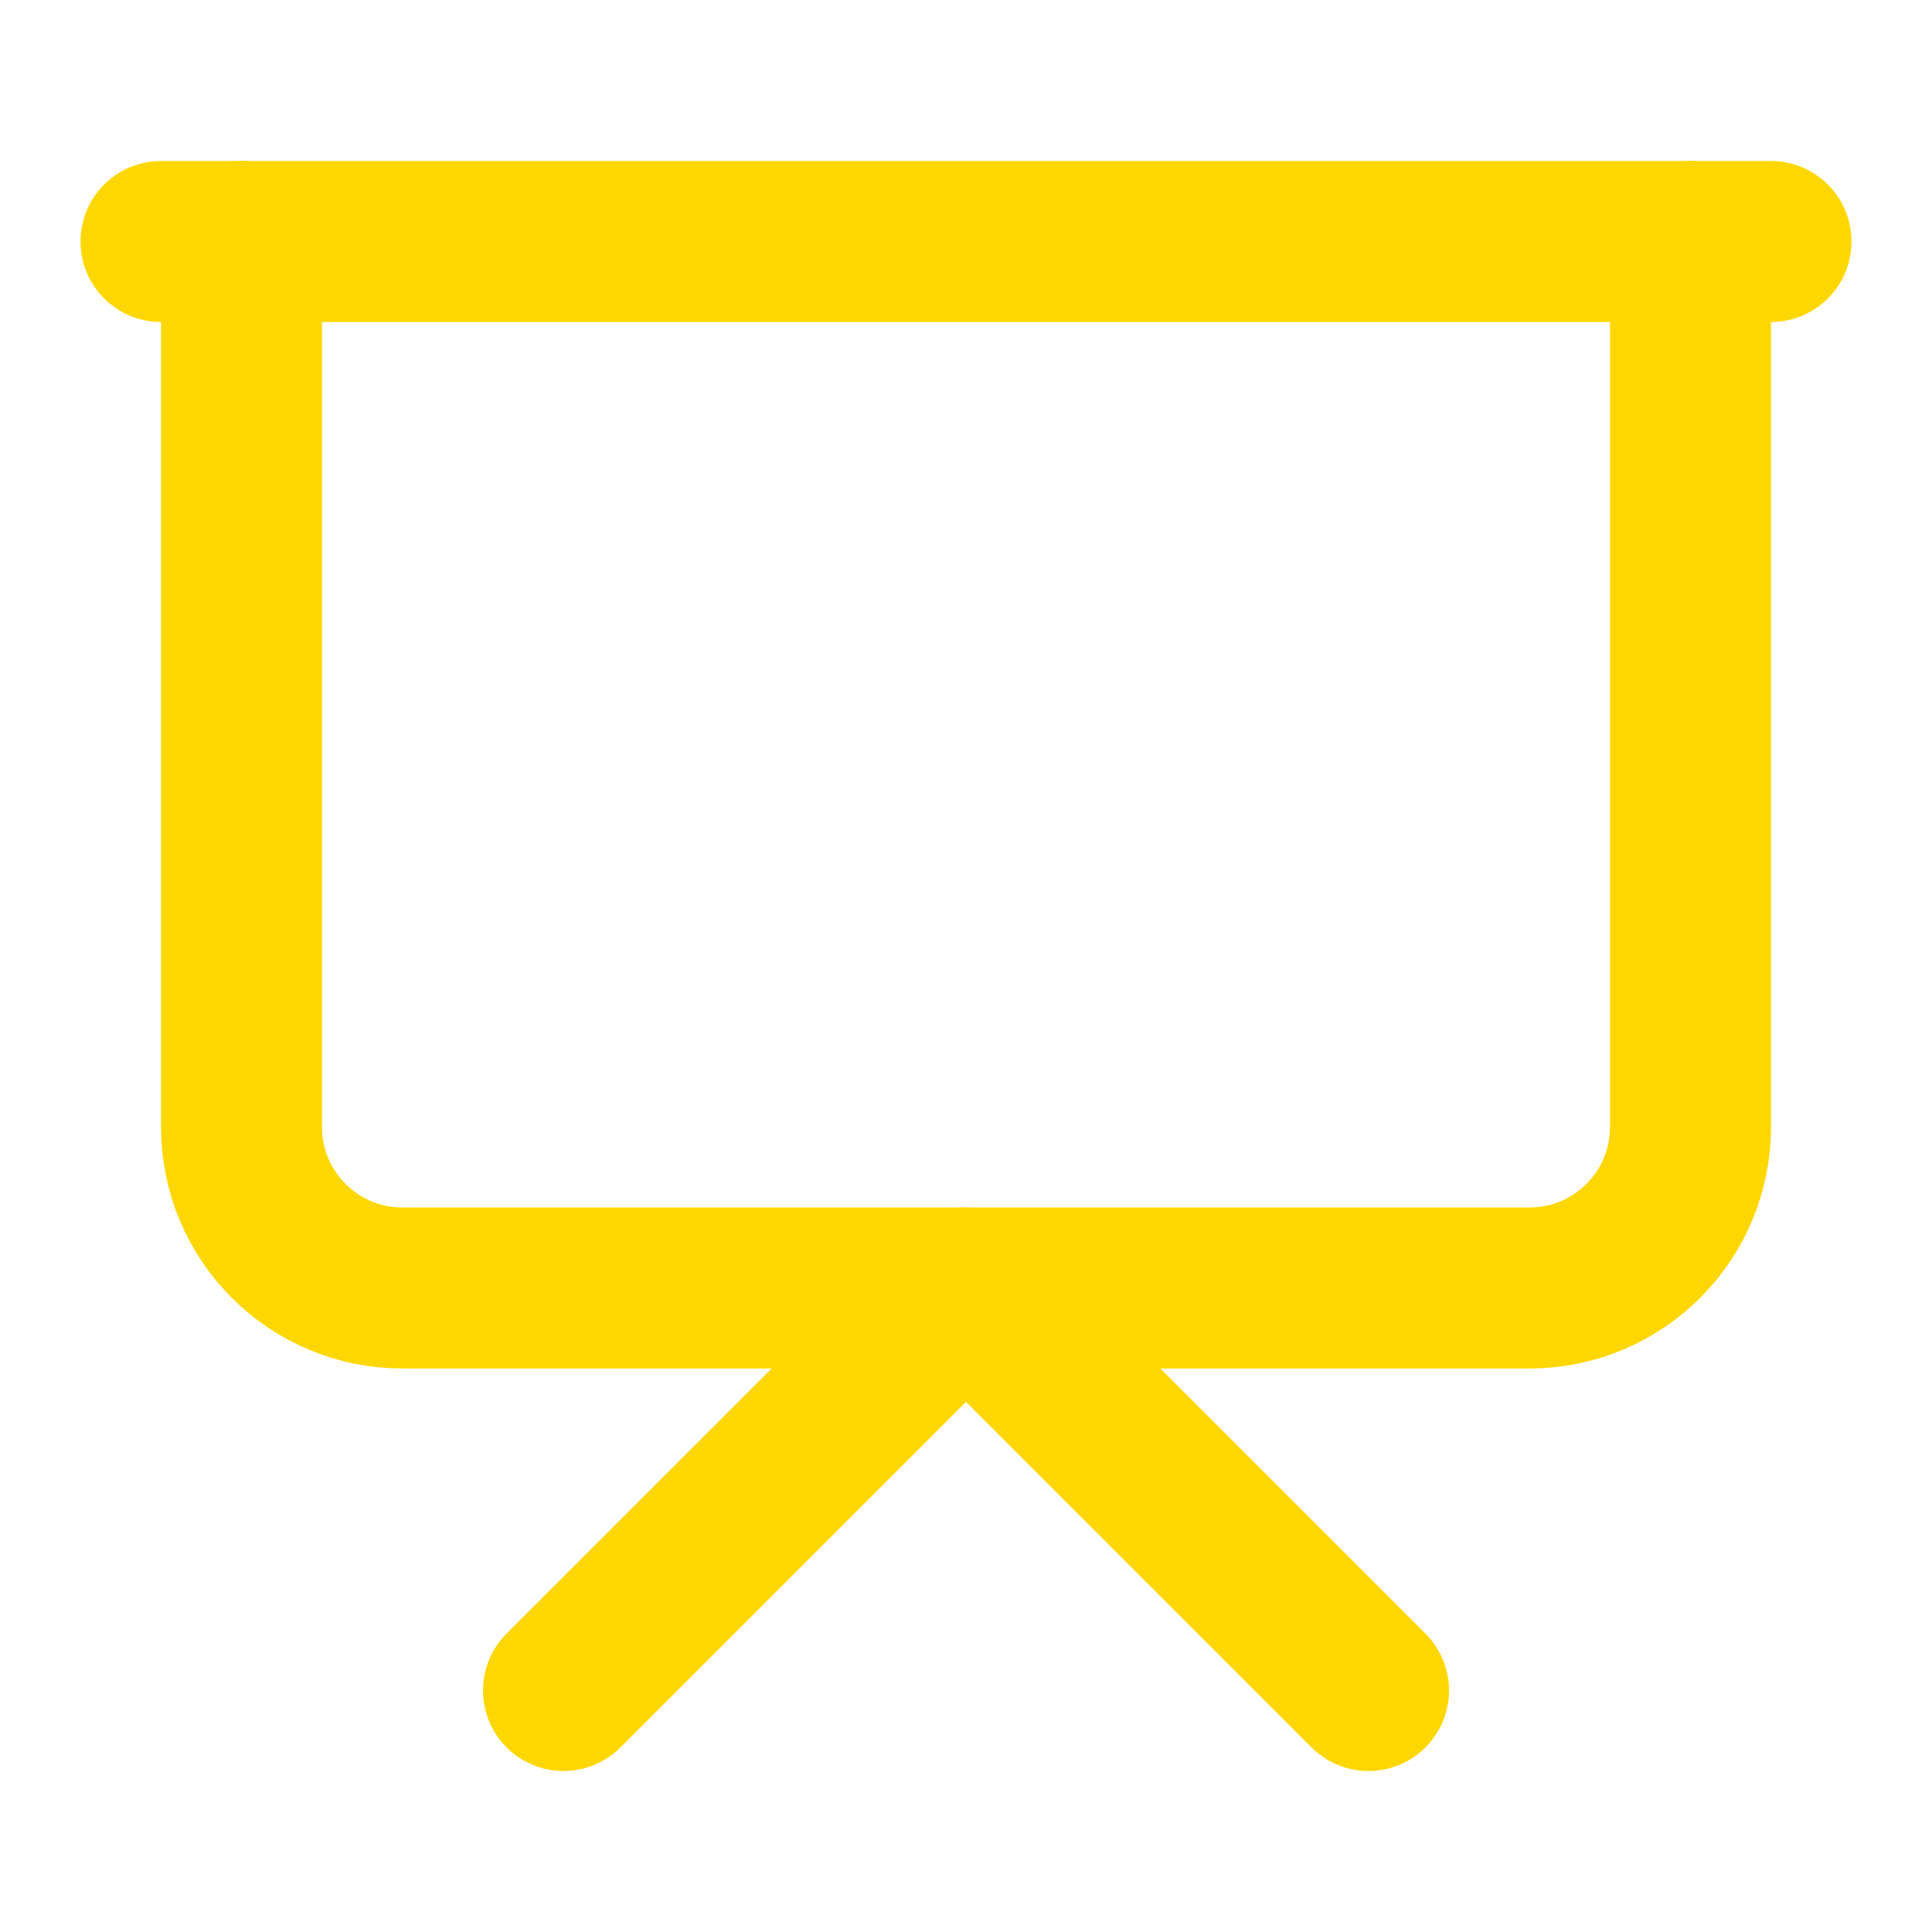
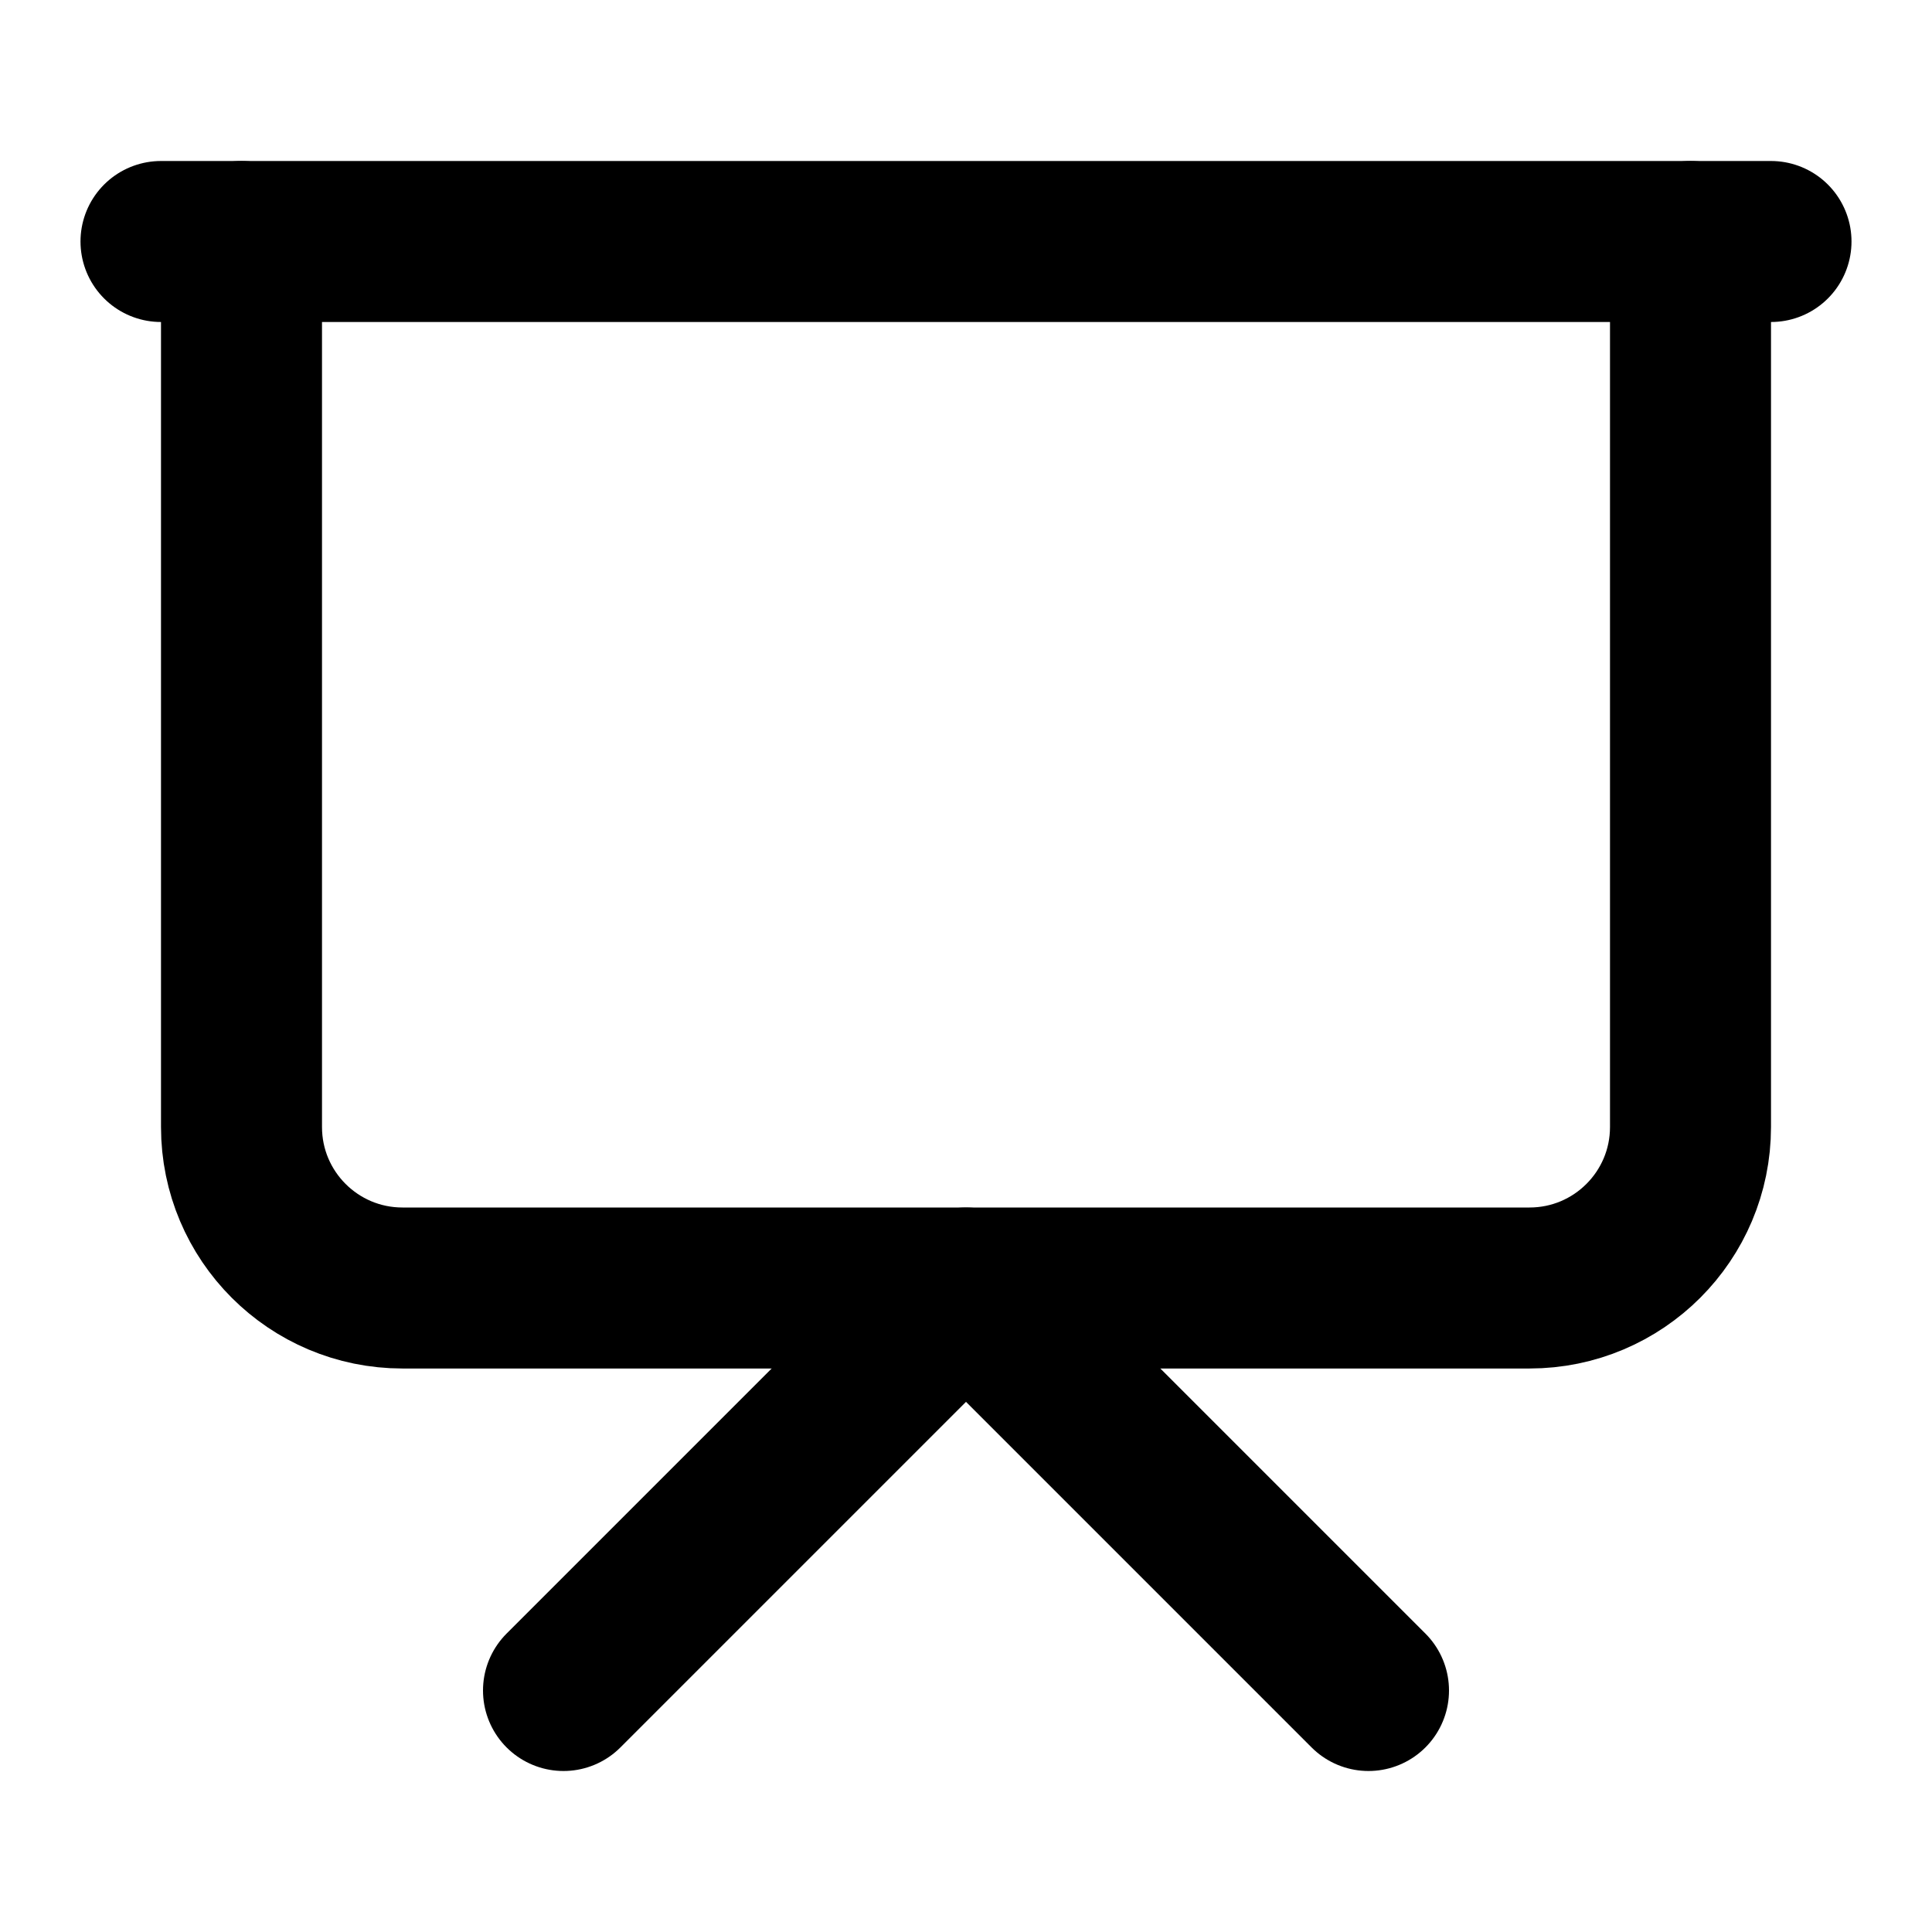
- <svg xmlns="http://www.w3.org/2000/svg" width="24" height="24" viewBox="0 0 24 24" fill="none" stroke="gold" stroke-width="2" stroke-linecap="round" stroke-linejoin="round" class="lucide lucide-presentation">
+ <svg xmlns="http://www.w3.org/2000/svg" width="24" height="24" viewBox="0 0 24 24" fill="none" stroke="currentColor" stroke-width="2" stroke-linecap="round" stroke-linejoin="round" class="lucide lucide-presentation">
  <path d="M2 3h20" />
  <path d="M21 3v11a2 2 0 0 1-2 2H5a2 2 0 0 1-2-2V3" />
  <path d="m7 21 5-5 5 5" />
</svg>
